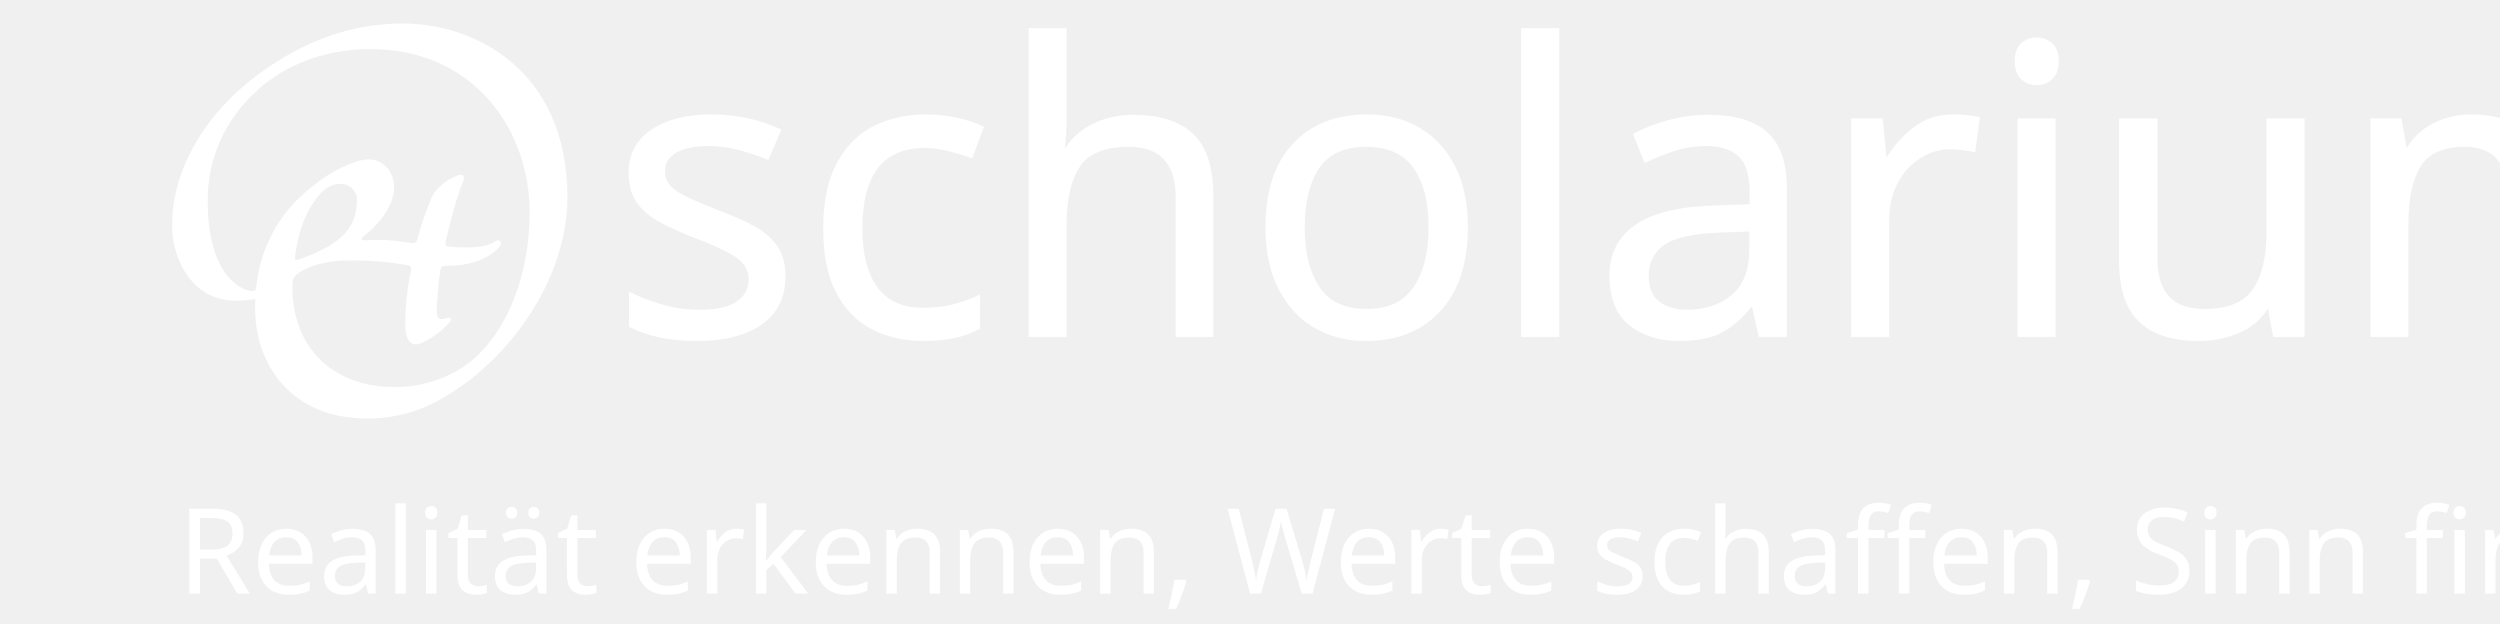
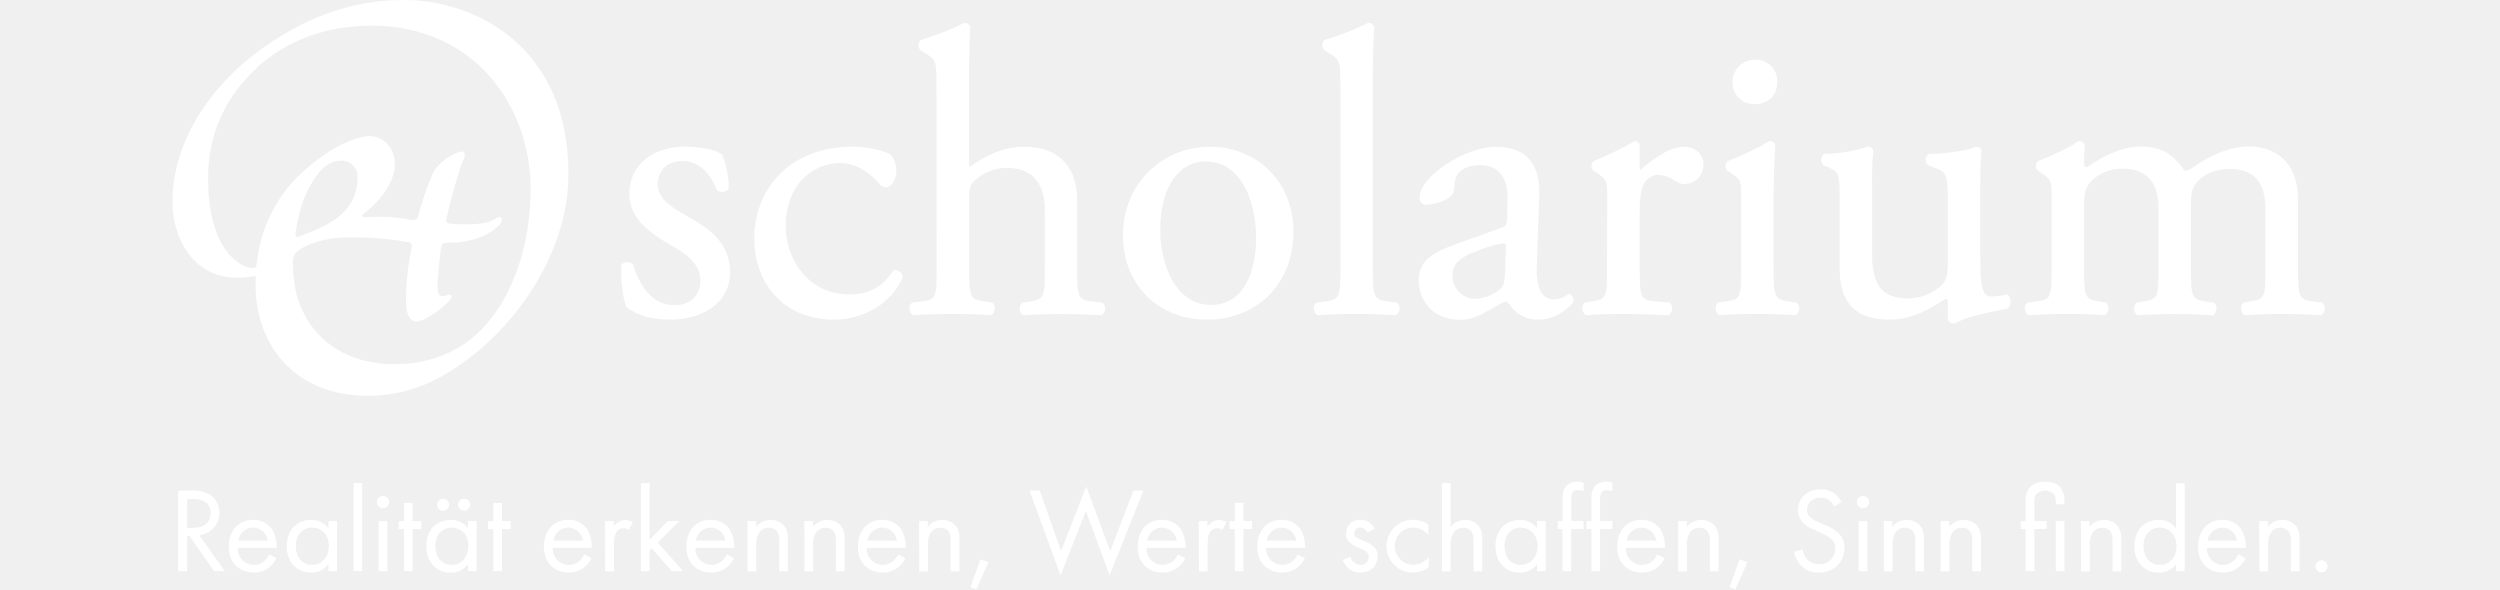
- <svg width="40em" height="100%" viewBox="-50 0 726.13 181.09">
+ <svg width="40em" height="100%" viewBox="-50 0 724.79 170.9">
  <defs>
    <style>
-       .cls-1,
-       .cls-3 {
+       .a,
+       .c {
        fill: none;
      }
-       .cls-2 {
-         clip-path: url("#clip-path");
+       .b {
+         clip-path: url("#a");
      }
-       .cls-3 {
+       .c {
        stroke: #1d1d1b;
        stroke-miterlimit: 10;
        stroke-width: 4px;
      }
-       .cls-4,
-       .cls-5,
-       .cls-6 {
+       .d,
+       .e {
        fill: #fff;
      }
-       .cls-5 {
-         font-size: 117px;
+       .e {
        stroke: #fff;
        stroke-width: 0.75px;
-         font-family: AGaramondPro-Regular, Adobe Garamond Pro;
-       }
-       .cls-6 {
-         font-size: 34.5px;
-         font-family: FuturaPT-Book, Futura PT;
      }
    </style>
-     <clipPath id="clip-path" transform="translate(-0.38 6.51)">
-       <polyline class="cls-1" points="601.04 -152.08 601.04 282.69 -41.04 282.69 -41.04 -152.08" />
+     <clipPath id="a" transform="translate(-0.38 -0.32)">
+       <polyline class="a" points="601.04 -152.08 601.04 282.69 -41.04 282.69 -41.04 -152.08" />
    </clipPath>
  </defs>
-   <g class="cls-2">
-     <path class="cls-3" d="M.38,219" transform="translate(-0.38 6.51)" />
-     <path class="cls-3" d="M599.84,219" transform="translate(-0.38 6.51)" />
-     <path class="cls-3" d="M599.84-111.89" transform="translate(-0.38 6.51)" />
-     <path class="cls-4" d="M24.49,81.21c.19-.95,0-.95-.76-.76a30.48,30.48,0,0,1-4.79.38C6.5,80.83.38,69.36.38,58.84c0-18,11.87-35.95,30.42-47.42C42.85,3.77,54.91.32,67.54.32c20.09,0,47.64,13,47.64,50.49,0,23.9-17,47.62-36.93,58.71A43.13,43.13,0,0,1,57,115.06c-22,0-32.52-15.68-32.52-31.93Zm.57-61.38A42.08,42.08,0,0,0,10.72,52.15C10.72,73.57,20.66,78,23.54,78c.76,0,1.14,0,1.33-1.53a41.39,41.39,0,0,1,3.64-13.19c3.63-7.84,8.8-13,14.92-17.4,5.93-4.4,11.86-6.12,13.78-6.12,5.35,0,7.65,4.59,7.65,8,0,6.31-5.74,12-8.42,14-1.34.95-1.34,1.53,0,1.53a50.92,50.92,0,0,1,13,.76c1.53.19,1.92,0,2.3-1.53a78.84,78.84,0,0,1,3.63-10.71,9.54,9.54,0,0,1,3.06-4.39,13.53,13.53,0,0,1,5.17-3.06c1.15-.39,2.1.19,1.15,2.29C83.42,49.28,80.93,58.84,80,62.85c-.38,1.73-.38,2.11.77,2.3a43.51,43.51,0,0,0,5.16.19c4,0,6.7-.57,8.23-1.72,1.53-1,2.29.38,1.15,1.72-1.73,1.92-6.13,5.36-15.12,5.36-1.34,0-1.72.19-1.91,1.34-.38,1.91-.76,6.5-1,9.75-.19,3.06.2,4.4,1.15,4.4a6.06,6.06,0,0,0,1.92-.38c1-.39,1.34.57.57,1.34a23.71,23.71,0,0,1-8.42,6.11c-1.91.76-4.59.19-4.4-6.11a74,74,0,0,1,1.53-14.54c.38-1.53.19-1.91-1-2.1a88.57,88.57,0,0,0-17.6-1.35c-6.89,0-12.44,2.3-14.16,3.83a3.38,3.38,0,0,0-1.54,2.87c-.57,19.31,13,30.79,31,30,3.63,0,14-1.14,22.19-8.6,10.91-10.13,15.69-26.58,15.69-42.07,0-24.48-16.64-47.43-46.11-47.43-14.54,0-25.44,5.16-33.1,12m17,31.74c-2.3,3.06-4.78,8-5.93,16.45-.19,1,.19,1.34,1.53.76,9.18-3.44,16.46-7.26,16.46-17.21a4.62,4.62,0,0,0-5-4.59c-2.3,0-4.78,1.34-7.08,4.59" transform="translate(-0.38 6.51)" />
+   <g class="b">
+     <path class="c" d="M.38,219" transform="translate(-0.38 -0.32)" />
+     <path class="c" d="M599.84,219" transform="translate(-0.38 -0.32)" />
+     <path class="c" d="M599.84-111.89" transform="translate(-0.38 -0.32)" />
+     <path class="d" d="M24.49,81.21c.19-.95,0-.95-.76-.76a30.48,30.48,0,0,1-4.79.38C6.5,80.83.38,69.36.38,58.84c0-18,11.87-35.95,30.42-47.42C42.85,3.77,54.91.32,67.54.32c20.09,0,47.64,13,47.64,50.49,0,23.9-17,47.62-36.93,58.71A43.13,43.13,0,0,1,57,115.06c-22,0-32.52-15.68-32.52-31.93Zm.57-61.38A42.08,42.08,0,0,0,10.72,52.15C10.72,73.57,20.66,78,23.54,78c.76,0,1.14,0,1.33-1.53a41.39,41.39,0,0,1,3.64-13.19c3.63-7.84,8.8-13,14.92-17.4,5.93-4.4,11.86-6.12,13.78-6.12,5.35,0,7.65,4.59,7.65,8,0,6.31-5.74,12-8.42,14-1.34.95-1.34,1.53,0,1.53a50.92,50.92,0,0,1,13,.76c1.53.19,1.92,0,2.3-1.53a78.84,78.84,0,0,1,3.63-10.71,9.54,9.54,0,0,1,3.06-4.39,13.53,13.53,0,0,1,5.17-3.06c1.15-.39,2.1.19,1.15,2.29C83.42,49.28,80.93,58.84,80,62.85c-.38,1.73-.38,2.11.77,2.3a43.51,43.51,0,0,0,5.16.19c4,0,6.7-.57,8.23-1.72,1.53-1,2.29.38,1.15,1.72-1.73,1.92-6.13,5.36-15.12,5.36-1.34,0-1.72.19-1.91,1.34-.38,1.91-.76,6.5-1,9.75-.19,3.06.2,4.4,1.15,4.4a6.06,6.06,0,0,0,1.92-.38c1-.39,1.34.57.57,1.34a23.71,23.71,0,0,1-8.42,6.11c-1.91.76-4.59.19-4.4-6.11a74,74,0,0,1,1.53-14.54c.38-1.53.19-1.91-1-2.1a88.57,88.57,0,0,0-17.6-1.35c-6.89,0-12.44,2.3-14.16,3.83a3.38,3.38,0,0,0-1.54,2.87c-.57,19.31,13,30.79,31,30,3.63,0,14-1.14,22.19-8.6,10.91-10.13,15.69-26.58,15.69-42.07,0-24.48-16.64-47.43-46.11-47.43-14.54,0-25.44,5.16-33.1,12m17,31.74c-2.3,3.06-4.78,8-5.93,16.45-.19,1,.19,1.34,1.53.76,9.18-3.44,16.46-7.26,16.46-17.21a4.62,4.62,0,0,0-5-4.59c-2.3,0-4.78,1.34-7.08,4.59" transform="translate(-0.38 -0.32)" />
  </g>
-   <text class="cls-5" transform="translate(126.99 97.49)">scholarium</text>
-   <text class="cls-6" transform="translate(1.62 172.41)">
-     <tspan>Realität erkennen, Werte schaffen, Sinn finden.</tspan>
-   </text>
+   <path class="e" d="M159.43,45.34a27.21,27.21,0,0,1,1.87,9.48,2,2,0,0,1-2.8.35c-2-5.15-5.5-8.54-10.3-8.54-4.56,0-7.49,2.92-7.49,7.14,0,4.79,4.92,7.37,9,9.71,6.2,3.51,11.94,7.49,11.94,15.79,0,8.9-8.19,13.34-16.85,13.34-5.5,0-9.6-1.17-12.52-3.51-.94-2.22-1.64-7.95-1.41-11.82a2,2,0,0,1,2.69-.11c2,6.43,5.74,12,12.41,12,4.21,0,7.84-2.46,7.84-7.49,0-5.38-4.68-8.31-9-10.76-6.79-3.87-11.59-8-11.59-14.4,0-8.54,7-13.33,15.92-13.33C154.05,43.24,158.38,44.41,159.43,45.34Z" transform="translate(-0.38 -0.32)" />
+   <path class="e" d="M208.1,45.22a6.63,6.63,0,0,1,1.76,4.68c0,2.11-1.17,4.33-2.57,4.33a2,2,0,0,1-1.64-.82c-2.58-3.15-6.91-6.2-11.7-6.2-8.19,0-16.15,6.44-16.15,18.84,0,9.13,6.32,20,18.84,20,6.78,0,10.29-3,13-7a1.84,1.84,0,0,1,2.1,1.64c-4,8.66-12.75,11.93-19.54,11.93-6.2,0-11.93-2-16-6s-6.78-9.71-6.78-17.31c0-12.64,8.89-26.09,28.31-26.09A29.2,29.2,0,0,1,208.1,45.22Z" transform="translate(-0.38 -0.32)" />
+   <path class="e" d="M222.26,25c0-6.9-.12-7.6-3.63-9.71l-1.17-.7a1.79,1.79,0,0,1,0-2.34A82.55,82.55,0,0,0,230.1,7.31a1.28,1.28,0,0,1,1.17.71c-.12,3.51-.35,9.36-.35,14.51V47.1c0,1,.12,2,.47,2.22,4.21-3.28,9.82-6.08,15.79-6.08,11.12,0,15.1,6.9,15.1,15.09V77.87c0,8.42.23,9.71,4.44,10.18l3.16.35a2,2,0,0,1-.23,2.92C265.43,91.09,262,91,258,91s-7.73.12-10.89.35a2,2,0,0,1-.23-2.92l2.34-.35c4.33-.7,4.45-1.76,4.45-10.18V61.14c0-7.49-3.63-12.52-11.12-12.52a13.94,13.94,0,0,0-9.12,3.16c-2.11,1.75-2.46,2.34-2.46,6.43V77.87c0,8.42.23,9.59,4.44,10.18l2.46.35c.82.47.59,2.57-.23,2.92-3.51-.23-6.91-.35-11-.35s-7.72.12-11.47.35a2,2,0,0,1-.23-2.92l2.92-.35c4.33-.47,4.45-1.76,4.45-10.18Z" transform="translate(-0.38 -0.32)" />
+   <path class="e" d="M325,67.46c0,14.62-10.06,25.15-24.69,25.15-13.46,0-24-9.48-24-24.1s11.12-25.27,24.93-25.27C314.34,43.24,325,53.06,325,67.46ZM299.83,46.75c-7.72,0-13.45,7.37-13.45,20.24,0,10.64,4.79,22.11,15.09,22.11s13.46-10.76,13.46-19.77C314.93,59.38,311,46.75,299.83,46.75Z" transform="translate(-0.38 -0.32)" />
+   <path class="e" d="M348,77.87c0,8.42.24,9.59,4.45,10.18l2.81.35a2,2,0,0,1-.24,2.92c-3.86-.23-7.25-.35-11.34-.35s-7.73.12-11.24.35a2,2,0,0,1-.23-2.92l2.69-.35c4.33-.59,4.45-1.76,4.45-10.18V25c0-6.9-.12-7.6-3.63-9.71l-1.17-.7a1.77,1.77,0,0,1,0-2.34,82.89,82.89,0,0,0,12.63-4.92,1.31,1.31,0,0,1,1.18.71c-.12,3.51-.36,9.36-.36,14.51Z" transform="translate(-0.38 -0.32)" />
+   <path class="e" d="M385.71,66.75c1.75-.58,2-1.63,2-3.39l.11-5.38c.12-4.33-1.28-10.18-8.54-10.18-3.27,0-7.25,1.64-7.49,5.26-.11,1.88-.23,3.28-1.17,4a12.53,12.53,0,0,1-6.67,2.23,1.48,1.48,0,0,1-1.63-1.64c0-6.09,13.22-14.39,21.76-14.39s12.52,4.91,12.17,13.68l-.7,20.36c-.24,5.39.82,10.18,5.38,10.18a6.71,6.71,0,0,0,2.92-.7c.59-.35,1.17-.82,1.52-.82s.82.7.82,1.52c0,.59-4.09,5.15-9.82,5.15A9.33,9.33,0,0,1,388.75,89c-.47-.7-1.17-1.63-1.87-1.63s-2.23,1.05-4.57,2.34c-2.57,1.4-5.14,2.92-8.42,2.92a12.09,12.09,0,0,1-8.19-2.69,11,11,0,0,1-3.63-8.19c0-4.56,2.23-7.25,9.71-10Zm-7.26,20.6a13.24,13.24,0,0,0,7.14-2.93c1.4-1.4,1.4-3,1.52-5.5l.24-6.9c0-1.29-.47-1.52-1.17-1.52a22,22,0,0,0-4.8,1.17c-6.9,2.34-10.3,4.09-10.3,8.66A7.06,7.06,0,0,0,378.45,87.35Z" transform="translate(-0.38 -0.32)" />
+   <path class="e" d="M416.71,57.39c0-4.56,0-5.15-3.16-7.25l-1.05-.7a1.6,1.6,0,0,1,.12-2.11,91.43,91.43,0,0,0,11.81-5.73c.59.11.94.35.94.82V49.2c0,.59.12.94.35,1.06,4.1-3.4,8.54-7,12.87-7,2.93,0,5.27,1.87,5.27,4.68a5.19,5.19,0,0,1-5,5.38,4.5,4.5,0,0,1-2.58-.82,9.58,9.58,0,0,0-5.15-1.87A5.19,5.19,0,0,0,426.89,53c-1.17,1.63-1.52,5-1.52,9V77.87c0,8.42.23,9.83,4.68,10.18l4.21.35a2,2,0,0,1-.23,2.92c-5.5-.23-8.89-.35-13-.35s-7.72.12-10.76.35A2,2,0,0,1,410,88.4l2.23-.35c4.32-.7,4.44-1.76,4.44-10.18Z" transform="translate(-0.38 -0.32)" />
+   <path class="e" d="M455.55,57.39c0-4.56,0-5.15-3.16-7.25l-1.05-.7a1.6,1.6,0,0,1,.12-2.11,81.23,81.23,0,0,0,12.05-5.73,1.08,1.08,0,0,1,1.17.7c-.23,4.09-.47,9.71-.47,14.51V77.87c0,8.42.24,9.59,4.45,10.18l2.46.35a2,2,0,0,1-.24,2.92c-3.51-.23-6.9-.35-11-.35s-7.72.12-11,.35a2,2,0,0,1-.23-2.92l2.46-.35c4.33-.59,4.44-1.76,4.44-10.18Zm9.71-33.34c0,4.21-2.92,6.08-6.2,6.08a5.75,5.75,0,0,1-6-5.85A6.08,6.08,0,0,1,459.41,18,5.85,5.85,0,0,1,465.26,24.05Z" transform="translate(-0.38 -0.32)" />
+   <path class="e" d="M492.76,73.77c0,8.08,2,13.46,10.88,13.46a15.34,15.34,0,0,0,9.48-3.51c1.52-1.41,2.34-3.16,2.34-6.79V57.74c0-7.6-.82-7.84-4.33-9.24l-1.52-.58a1.6,1.6,0,0,1,.11-2.58c4.68-.12,11.12-.93,13.69-2.1.59.11.94.35,1.06.81-.24,2.23-.35,5.85-.35,10.18V73.89c0,9.24.35,12.75,3.62,12.75a22.24,22.24,0,0,0,4.57-.58c.7.58.81,2.92-.12,3.39-4.56.94-11.35,2.11-15.33,4.33a1.61,1.61,0,0,1-1.4-.82V88.17c0-1.06-.35-1.64-1.06-1.64-3.51,2.22-9.24,6.08-16.14,6.08C488,92.61,484.1,87.46,484.1,78V58.45c0-7.38,0-8.43-3.51-10l-1.4-.58a1.74,1.74,0,0,1,.23-2.58,41.73,41.73,0,0,0,12.52-2.1c.7.11,1.05.35,1.17.81a89.3,89.3,0,0,0-.35,10.18Z" transform="translate(-0.38 -0.32)" />
+   <path class="e" d="M607.54,60.9c0-7.95-3.51-12-10.88-12-4.45,0-8.08,2-9.72,4.1-1.4,1.75-1.75,2.92-1.75,7v17.9c0,8.42.23,9.59,4.45,10.18l2.45.35a2,2,0,0,1-.23,2.92c-3.51-.23-6.9-.35-11-.35s-7.37.12-10.65.35A2,2,0,0,1,570,88.4l2.1-.35c4.33-.7,4.45-1.76,4.45-10.18v-17c0-7.84-3.51-12-10.76-12a12.55,12.55,0,0,0-9.83,4.21c-1.17,1.41-1.76,2.93-1.76,6.67V77.87c0,8.42.24,9.48,4.45,10.18l2.11.35a2,2,0,0,1-.24,2.92c-3.16-.23-6.55-.35-10.65-.35s-7.72.12-11.35.35a2,2,0,0,1-.23-2.92l2.81-.35c4.33-.59,4.45-1.76,4.45-10.18V57.39c0-4.56,0-5.15-3.16-7.25l-1.06-.7a1.6,1.6,0,0,1,.12-2.11c2.69-.94,9.36-4,11.7-5.73a1.37,1.37,0,0,1,1.29.82c-.24,2.69-.24,4.44-.24,5.5a1.23,1.23,0,0,0,1.29,1.28c4.45-3.16,9.95-6,15.56-6,5.85,0,9.13,2.1,12.4,6.9,1.06.23,1.88-.24,2.93-.94,4.68-3.27,10.41-6,15.91-6,9.36,0,13.93,6.43,13.93,14.5V77.87c0,8.42.23,9.59,4.44,10.18l2.81.35a2,2,0,0,1-.23,2.92c-3.87-.23-7.26-.35-11.35-.35s-7.37.12-10.65.35A2,2,0,0,1,601,88.4l2.1-.35c4.33-.7,4.45-1.76,4.45-10.18Z" transform="translate(-0.38 -0.32)" />
+   <path class="d" d="M5.8,142.55a10.25,10.25,0,0,1,5.67,1.3,6.49,6.49,0,0,1-3.33,11.62l7.42,10.43H12.41l-7.1-10.22H4.64V165.9H2.05V142.55ZM4.64,153.37H6.29c3.22,0,5.14-1.54,5.14-4.27a3.63,3.63,0,0,0-1.85-3.43A6.61,6.61,0,0,0,6.22,145H4.64Z" transform="translate(-0.38 -0.32)" />
+   <path class="d" d="M30.51,162.19a8.63,8.63,0,0,1-1.79,2.35,7,7,0,0,1-4.83,1.78c-3.5,0-7.17-2.2-7.17-7.59,0-4.34,2.66-7.71,7-7.71a6.51,6.51,0,0,1,5.5,2.67,9.73,9.73,0,0,1,1.36,5.46H19.31a4.65,4.65,0,0,0,4.62,4.93,4.4,4.4,0,0,0,3-1.05,5.79,5.79,0,0,0,1.51-2ZM28,157.05a4.34,4.34,0,0,0-4.27-3.78,4.42,4.42,0,0,0-4.27,3.78Z" transform="translate(-0.38 -0.32)" />
+   <path class="d" d="M45.59,151.38h2.52V165.9H45.59v-2a6.11,6.11,0,0,1-5,2.45c-3.67,0-7.07-2.59-7.07-7.7s3.36-7.6,7.07-7.6a6,6,0,0,1,5,2.42Zm-9.45,7.24c0,3.12,1.75,5.46,4.76,5.46s4.83-2.55,4.83-5.42c0-3.75-2.59-5.39-4.83-5.39C38.42,153.27,36.14,155.09,36.14,158.62Z" transform="translate(-0.38 -0.32)" />
+   <path class="d" d="M55.39,140.38V165.9H52.87V140.38Z" transform="translate(-0.38 -0.32)" />
+   <path class="d" d="M61.41,144.09a1.79,1.79,0,1,1-1.78,1.79A1.8,1.8,0,0,1,61.41,144.09Zm1.26,7.29V165.9H60.15V151.38Z" transform="translate(-0.38 -0.32)" />
+   <path class="d" d="M70,153.69V165.9H67.5V153.69H66v-2.31H67.5v-5.26H70v5.26h2.52v2.31Z" transform="translate(-0.38 -0.32)" />
+   <path class="d" d="M86.05,151.38h2.52V165.9H86.05v-2a6.11,6.11,0,0,1-5,2.45c-3.67,0-7.07-2.59-7.07-7.7s3.36-7.6,7.07-7.6a6,6,0,0,1,5,2.42Zm-9.45,7.24c0,3.12,1.75,5.46,4.76,5.46s4.83-2.55,4.83-5.42c0-3.75-2.59-5.39-4.83-5.39C78.88,153.27,76.6,155.09,76.6,158.62Zm2.24-13.72a1.75,1.75,0,1,1-1.75,1.75A1.77,1.77,0,0,1,78.84,144.9Zm6.09,0a1.75,1.75,0,1,1-1.75,1.75A1.77,1.77,0,0,1,84.93,144.9Z" transform="translate(-0.38 -0.32)" />
+   <path class="d" d="M95.92,153.69V165.9H93.4V153.69H91.86v-2.31H93.4v-5.26h2.52v5.26h2.52v2.31Z" transform="translate(-0.38 -0.32)" />
+   <path class="d" d="M121.86,162.19a8.63,8.63,0,0,1-1.79,2.35,7,7,0,0,1-4.83,1.78c-3.5,0-7.18-2.2-7.18-7.59,0-4.34,2.66-7.71,7-7.71a6.51,6.51,0,0,1,5.5,2.67,9.73,9.73,0,0,1,1.36,5.46H110.65a4.65,4.65,0,0,0,4.62,4.93,4.41,4.41,0,0,0,3-1.05,5.79,5.79,0,0,0,1.51-2Zm-2.49-5.14a4.34,4.34,0,0,0-4.27-3.78,4.41,4.41,0,0,0-4.27,3.78Z" transform="translate(-0.38 -0.32)" />
+   <path class="d" d="M125.81,151.38h2.52V153a4,4,0,0,1,3.29-1.93,5.4,5.4,0,0,1,2.24.6l-1.19,2.28a2.57,2.57,0,0,0-1.47-.49,2.43,2.43,0,0,0-2,.91c-.42.56-.84,1.54-.84,3.92v7.66h-2.52Z" transform="translate(-0.38 -0.32)" />
+   <path class="d" d="M138.69,140.38v16.39l5.32-5.39h3.29l-6.23,6.23,7.35,8.29h-3.29l-5.81-6.61-.63.63v6h-2.52V140.38Z" transform="translate(-0.38 -0.32)" />
+   <path class="d" d="M163.16,162.19a9.05,9.05,0,0,1-1.79,2.35,7.06,7.06,0,0,1-4.83,1.78c-3.5,0-7.18-2.2-7.18-7.59,0-4.34,2.66-7.71,7-7.71a6.53,6.53,0,0,1,5.5,2.67,9.73,9.73,0,0,1,1.36,5.46H152a4.65,4.65,0,0,0,4.62,4.93,4.43,4.43,0,0,0,3-1.05,5.91,5.91,0,0,0,1.51-2Zm-2.49-5.14a4.35,4.35,0,0,0-4.27-3.78,4.41,4.41,0,0,0-4.27,3.78Z" transform="translate(-0.38 -0.32)" />
+   <path class="d" d="M167.11,151.38h2.52v1.68a5.1,5.1,0,0,1,4.16-2,5,5,0,0,1,4.17,2,6.54,6.54,0,0,1,.84,3.89v9h-2.52V157a4.23,4.23,0,0,0-.67-2.66,2.85,2.85,0,0,0-2.38-1,3.15,3.15,0,0,0-2.55,1.12,6.11,6.11,0,0,0-1.05,3.92v7.59h-2.52Z" transform="translate(-0.38 -0.32)" />
+   <path class="d" d="M183.56,151.38h2.52v1.68a5.1,5.1,0,0,1,4.16-2,5,5,0,0,1,4.17,2,6.54,6.54,0,0,1,.84,3.89v9h-2.52V157a4.23,4.23,0,0,0-.67-2.66,2.85,2.85,0,0,0-2.38-1,3.15,3.15,0,0,0-2.55,1.12,6.11,6.11,0,0,0-1,3.92v7.59h-2.52Z" transform="translate(-0.38 -0.32)" />
+   <path class="d" d="M212.89,162.19a8.63,8.63,0,0,1-1.79,2.35,7,7,0,0,1-4.83,1.78c-3.5,0-7.17-2.2-7.17-7.59,0-4.34,2.66-7.71,7-7.71a6.51,6.51,0,0,1,5.5,2.67,9.73,9.73,0,0,1,1.36,5.46h-11.3a4.65,4.65,0,0,0,4.62,4.93,4.4,4.4,0,0,0,3-1.05,5.79,5.79,0,0,0,1.51-2Zm-2.49-5.14a4.34,4.34,0,0,0-4.27-3.78,4.42,4.42,0,0,0-4.27,3.78Z" transform="translate(-0.38 -0.32)" />
+   <path class="d" d="M216.84,151.38h2.52v1.68a5.12,5.12,0,0,1,4.17-2,4.93,4.93,0,0,1,4.16,2,6.47,6.47,0,0,1,.84,3.89v9H226V157a4.29,4.29,0,0,0-.66-2.66,2.85,2.85,0,0,0-2.38-1,3.17,3.17,0,0,0-2.56,1.12,6.11,6.11,0,0,0-1,3.92v7.59h-2.52Z" transform="translate(-0.38 -0.32)" />
+   <path class="d" d="M234.62,162.47l2.31.84-3.53,7.91-1.65-.66Z" transform="translate(-0.38 -0.32)" />
+   <path class="d" d="M251.81,142.55,258,160.06l7.31-18.7,6.93,18.7L279,142.55h2.87l-9.8,24.58-6.86-18.69-7.35,18.69-9-24.58Z" transform="translate(-0.38 -0.32)" />
+   <path class="d" d="M294,162.19a8.79,8.79,0,0,1-1.78,2.35,7.06,7.06,0,0,1-4.83,1.78c-3.5,0-7.18-2.2-7.18-7.59,0-4.34,2.66-7.71,7-7.71a6.49,6.49,0,0,1,5.49,2.67,9.73,9.73,0,0,1,1.37,5.46H282.78a4.65,4.65,0,0,0,4.62,4.93,4.43,4.43,0,0,0,3-1.05,5.75,5.75,0,0,0,1.5-2Zm-2.48-5.14a4.35,4.35,0,0,0-4.27-3.78,4.41,4.41,0,0,0-4.27,3.78Z" transform="translate(-0.38 -0.32)" />
+   <path class="d" d="M297.93,151.38h2.52V153a4.06,4.06,0,0,1,3.3-1.93,5.44,5.44,0,0,1,2.24.6l-1.19,2.28a2.59,2.59,0,0,0-1.47-.49,2.46,2.46,0,0,0-2,.91c-.42.56-.84,1.54-.84,3.92v7.66h-2.52Z" transform="translate(-0.38 -0.32)" />
+   <path class="d" d="M310.88,153.69V165.9h-2.52V153.69h-1.54v-2.31h1.54v-5.26h2.52v5.26h2.52v2.31Z" transform="translate(-0.38 -0.32)" />
+   <path class="d" d="M328.67,162.19a8.63,8.63,0,0,1-1.79,2.35,7.06,7.06,0,0,1-4.83,1.78c-3.5,0-7.18-2.2-7.18-7.59,0-4.34,2.66-7.71,7-7.71a6.51,6.51,0,0,1,5.5,2.67,9.73,9.73,0,0,1,1.36,5.46H317.46a4.65,4.65,0,0,0,4.62,4.93,4.43,4.43,0,0,0,3-1.05,5.75,5.75,0,0,0,1.5-2Zm-2.49-5.14a4.35,4.35,0,0,0-4.27-3.78,4.41,4.41,0,0,0-4.27,3.78Z" transform="translate(-0.38 -0.32)" />
+   <path class="d" d="M346.76,154.74a2.23,2.23,0,0,0-2-1.47,1.6,1.6,0,0,0-1.75,1.64c0,1.05.7,1.37,2.34,2.07a8.78,8.78,0,0,1,3.64,2.24,3.43,3.43,0,0,1,.77,2.34c0,3.05-2.2,4.76-5,4.76a5.2,5.2,0,0,1-5.08-3.71l2.17-.91a3.29,3.29,0,0,0,2.94,2.38,2.25,2.25,0,0,0,2.38-2.31c0-1.36-1-1.82-2.34-2.41a9.48,9.48,0,0,1-3.54-2.14,3.14,3.14,0,0,1-.66-2.13,3.91,3.91,0,0,1,4.23-4.07,4.2,4.2,0,0,1,4,2.63Z" transform="translate(-0.38 -0.32)" />
+   <path class="d" d="M364.47,155.44a5.87,5.87,0,0,0-4.55-2.17,5.41,5.41,0,0,0,0,10.81,6.18,6.18,0,0,0,4.69-2.27v3a7.76,7.76,0,0,1-4.62,1.5,7.65,7.65,0,1,1,0-15.3,7.7,7.7,0,0,1,4.52,1.41Z" transform="translate(-0.38 -0.32)" />
+   <path class="d" d="M368.42,140.38h2.52v12.68a5.12,5.12,0,0,1,4.17-2,4.93,4.93,0,0,1,4.16,2,6.47,6.47,0,0,1,.84,3.89v9h-2.52V157a4.29,4.29,0,0,0-.66-2.66,2.85,2.85,0,0,0-2.38-1,3.17,3.17,0,0,0-2.56,1.12,6.11,6.11,0,0,0-1.05,3.92v7.59h-2.52Z" transform="translate(-0.38 -0.32)" />
+   <path class="d" d="M396,151.38h2.52V165.9H396v-2a6.11,6.11,0,0,1-5,2.45c-3.67,0-7.07-2.59-7.07-7.7s3.36-7.6,7.07-7.6a6,6,0,0,1,5,2.42Zm-9.45,7.24c0,3.12,1.75,5.46,4.76,5.46s4.83-2.55,4.83-5.42c0-3.75-2.59-5.39-4.83-5.39C388.83,153.27,386.55,155.09,386.55,158.62Z" transform="translate(-0.38 -0.32)" />
+   <path class="d" d="M405.87,153.69V165.9h-2.52V153.69H402v-2.31h1.4V145c0-1.33.11-3,1.4-4.1a4.55,4.55,0,0,1,2.91-.94,5,5,0,0,1,1.78.31v2.45a4.54,4.54,0,0,0-1.64-.31,1.76,1.76,0,0,0-1.61.77,4.29,4.29,0,0,0-.32,2.1v6.06h3.57v2.31Z" transform="translate(-0.38 -0.32)" />
+   <path class="d" d="M414.27,153.69V165.9h-2.52V153.69h-1.4v-2.31h1.4V145c0-1.33.11-3,1.4-4.1a4.55,4.55,0,0,1,2.91-.94,5,5,0,0,1,1.78.31v2.45a4.54,4.54,0,0,0-1.64-.31,1.76,1.76,0,0,0-1.61.77,4.29,4.29,0,0,0-.32,2.1v6.06h3.57v2.31Z" transform="translate(-0.38 -0.32)" />
+   <path class="d" d="M433,162.19a8.79,8.79,0,0,1-1.78,2.35,7.06,7.06,0,0,1-4.83,1.78c-3.5,0-7.18-2.2-7.18-7.59,0-4.34,2.66-7.71,7-7.71a6.49,6.49,0,0,1,5.49,2.67,9.73,9.73,0,0,1,1.37,5.46H421.76a4.65,4.65,0,0,0,4.62,4.93,4.43,4.43,0,0,0,3-1.05,5.75,5.75,0,0,0,1.5-2Zm-2.48-5.14a4.35,4.35,0,0,0-4.27-3.78,4.41,4.41,0,0,0-4.27,3.78Z" transform="translate(-0.38 -0.32)" />
+   <path class="d" d="M436.92,151.38h2.51v1.68a5.14,5.14,0,0,1,4.17-2,5,5,0,0,1,4.17,2,6.54,6.54,0,0,1,.84,3.89v9h-2.52V157a4.23,4.23,0,0,0-.67-2.66,2.85,2.85,0,0,0-2.38-1,3.15,3.15,0,0,0-2.55,1.12,6.06,6.06,0,0,0-1.06,3.92v7.59h-2.51Z" transform="translate(-0.38 -0.32)" />
+   <path class="d" d="M454.69,162.47l2.31.84-3.53,7.91-1.65-.66Z" transform="translate(-0.38 -0.32)" />
+   <path class="d" d="M482.17,147.18a5.68,5.68,0,0,0-1.37-1.76,4.17,4.17,0,0,0-2.62-.8c-2.31,0-3.92,1.44-3.92,3.61a2.45,2.45,0,0,0,.87,2,7.77,7.77,0,0,0,2.45,1.47l2.24,1a11.21,11.21,0,0,1,3.61,2.2,5.63,5.63,0,0,1,1.68,4.24c0,4.3-3.19,7.17-7.39,7.17a6.93,6.93,0,0,1-5.07-1.89,8.38,8.38,0,0,1-2.17-4.13l2.52-.7a5.44,5.44,0,0,0,1.4,3,4.47,4.47,0,0,0,3.36,1.29,4.42,4.42,0,0,0,4.69-4.62,3.49,3.49,0,0,0-1.16-2.73,10,10,0,0,0-2.8-1.61l-2.1-1a10.39,10.39,0,0,1-3.11-1.92,4.86,4.86,0,0,1-1.61-3.82c0-3.61,2.76-6,6.54-6a6.34,6.34,0,0,1,3.75,1.05,7.12,7.12,0,0,1,2.28,2.59Z" transform="translate(-0.38 -0.32)" />
+   <path class="d" d="M490.5,144.09a1.79,1.79,0,1,1-1.79,1.79A1.79,1.79,0,0,1,490.5,144.09Zm1.26,7.29V165.9h-2.52V151.38Z" transform="translate(-0.38 -0.32)" />
+   <path class="d" d="M496.52,151.38H499v1.68a5.1,5.1,0,0,1,4.16-2,5,5,0,0,1,4.17,2,6.54,6.54,0,0,1,.84,3.89v9h-2.52V157a4.23,4.23,0,0,0-.67-2.66,2.85,2.85,0,0,0-2.38-1,3.15,3.15,0,0,0-2.55,1.12,6.11,6.11,0,0,0-1,3.92v7.59h-2.52Z" transform="translate(-0.38 -0.32)" />
+   <path class="d" d="M513,151.38h2.52v1.68a5.1,5.1,0,0,1,4.16-2,5,5,0,0,1,4.17,2,6.54,6.54,0,0,1,.84,3.89v9h-2.52V157a4.23,4.23,0,0,0-.67-2.66,2.85,2.85,0,0,0-2.38-1,3.15,3.15,0,0,0-2.55,1.12,6.11,6.11,0,0,0-1,3.92v7.59H513Z" transform="translate(-0.38 -0.32)" />
+   <path class="d" d="M540.16,153.69V165.9h-2.52V153.69h-1.4v-2.31h1.4v-5.47a6.28,6.28,0,0,1,.84-3.81c.67-1,2.07-2.14,4.8-2.14,1.22,0,3.57.21,4.79,2.14a6.84,6.84,0,0,1,.84,3.81v.6h-2.52v-.6a4.33,4.33,0,0,0-.49-2.27,3.64,3.64,0,0,0-5.25,0,4,4,0,0,0-.49,2.27v5.47h3.57v2.31Zm8.75-2.31V165.9h-2.52V151.38Z" transform="translate(-0.38 -0.32)" />
+   <path class="d" d="M553.67,151.38h2.52v1.68a5.12,5.12,0,0,1,4.17-2,4.93,4.93,0,0,1,4.16,2,6.47,6.47,0,0,1,.84,3.89v9h-2.52V157a4.29,4.29,0,0,0-.66-2.66,2.85,2.85,0,0,0-2.38-1,3.17,3.17,0,0,0-2.56,1.12,6.11,6.11,0,0,0-1,3.92v7.59h-2.52Z" transform="translate(-0.38 -0.32)" />
+   <path class="d" d="M581.25,140.38h2.52V165.9h-2.52v-2a6.11,6.11,0,0,1-5,2.45c-3.67,0-7.07-2.59-7.07-7.7s3.36-7.6,7.07-7.6a6,6,0,0,1,5,2.42Zm-9.45,18.24c0,3.12,1.75,5.46,4.76,5.46s4.83-2.55,4.83-5.42c0-3.75-2.59-5.39-4.83-5.39C574.08,153.27,571.8,155.09,571.8,158.62Z" transform="translate(-0.38 -0.32)" />
+   <path class="d" d="M601.41,162.19a8.79,8.79,0,0,1-1.78,2.35,7.06,7.06,0,0,1-4.84,1.78c-3.5,0-7.17-2.2-7.17-7.59,0-4.34,2.66-7.71,7-7.71a6.49,6.49,0,0,1,5.49,2.67,9.73,9.73,0,0,1,1.37,5.46H590.21a4.65,4.65,0,0,0,4.62,4.93,4.43,4.43,0,0,0,3-1.05,5.75,5.75,0,0,0,1.5-2Zm-2.48-5.14a4.35,4.35,0,0,0-4.27-3.78,4.42,4.42,0,0,0-4.28,3.78Z" transform="translate(-0.38 -0.32)" />
+   <path class="d" d="M605.36,151.38h2.52v1.68a5.12,5.12,0,0,1,4.17-2,5,5,0,0,1,4.17,2,6.54,6.54,0,0,1,.84,3.89v9h-2.52V157a4.23,4.23,0,0,0-.67-2.66,2.85,2.85,0,0,0-2.38-1,3.18,3.18,0,0,0-2.56,1.12,6.17,6.17,0,0,0-1,3.92v7.59h-2.52Z" transform="translate(-0.38 -0.32)" />
+   <path class="d" d="M623.42,162.75a1.75,1.75,0,1,1-1.75,1.75A1.78,1.78,0,0,1,623.42,162.75Z" transform="translate(-0.38 -0.32)" />
</svg>
